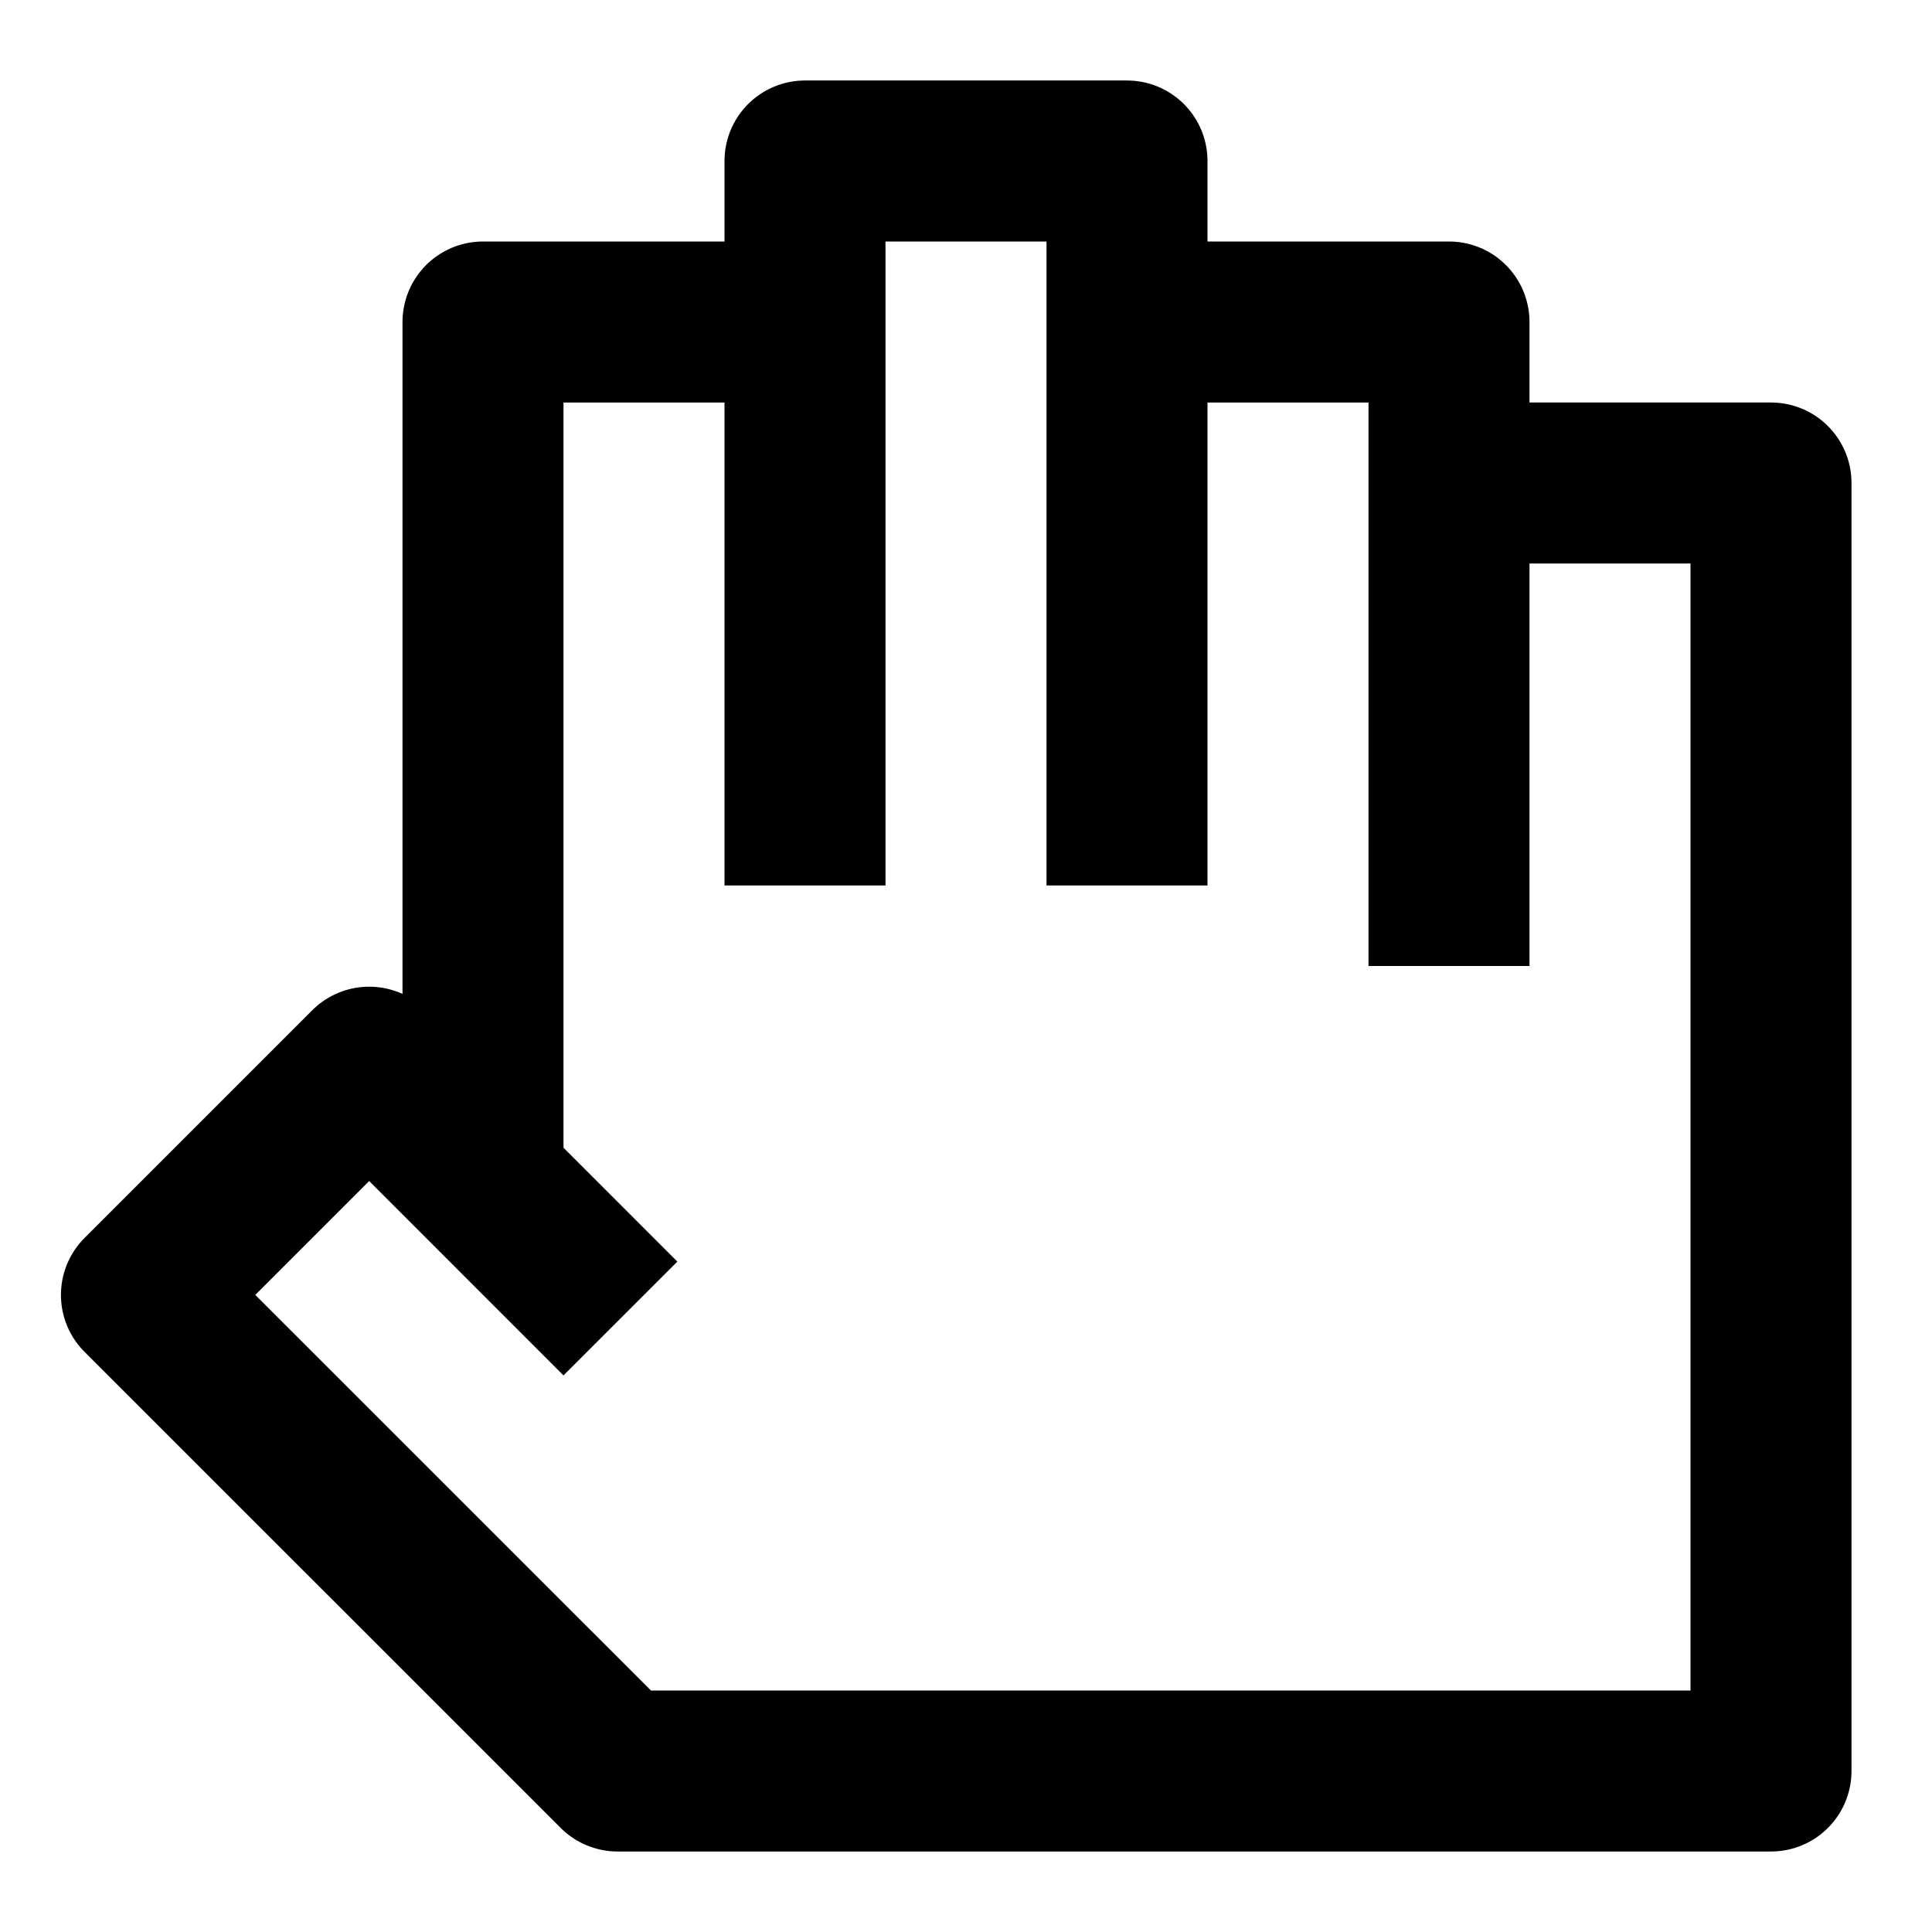
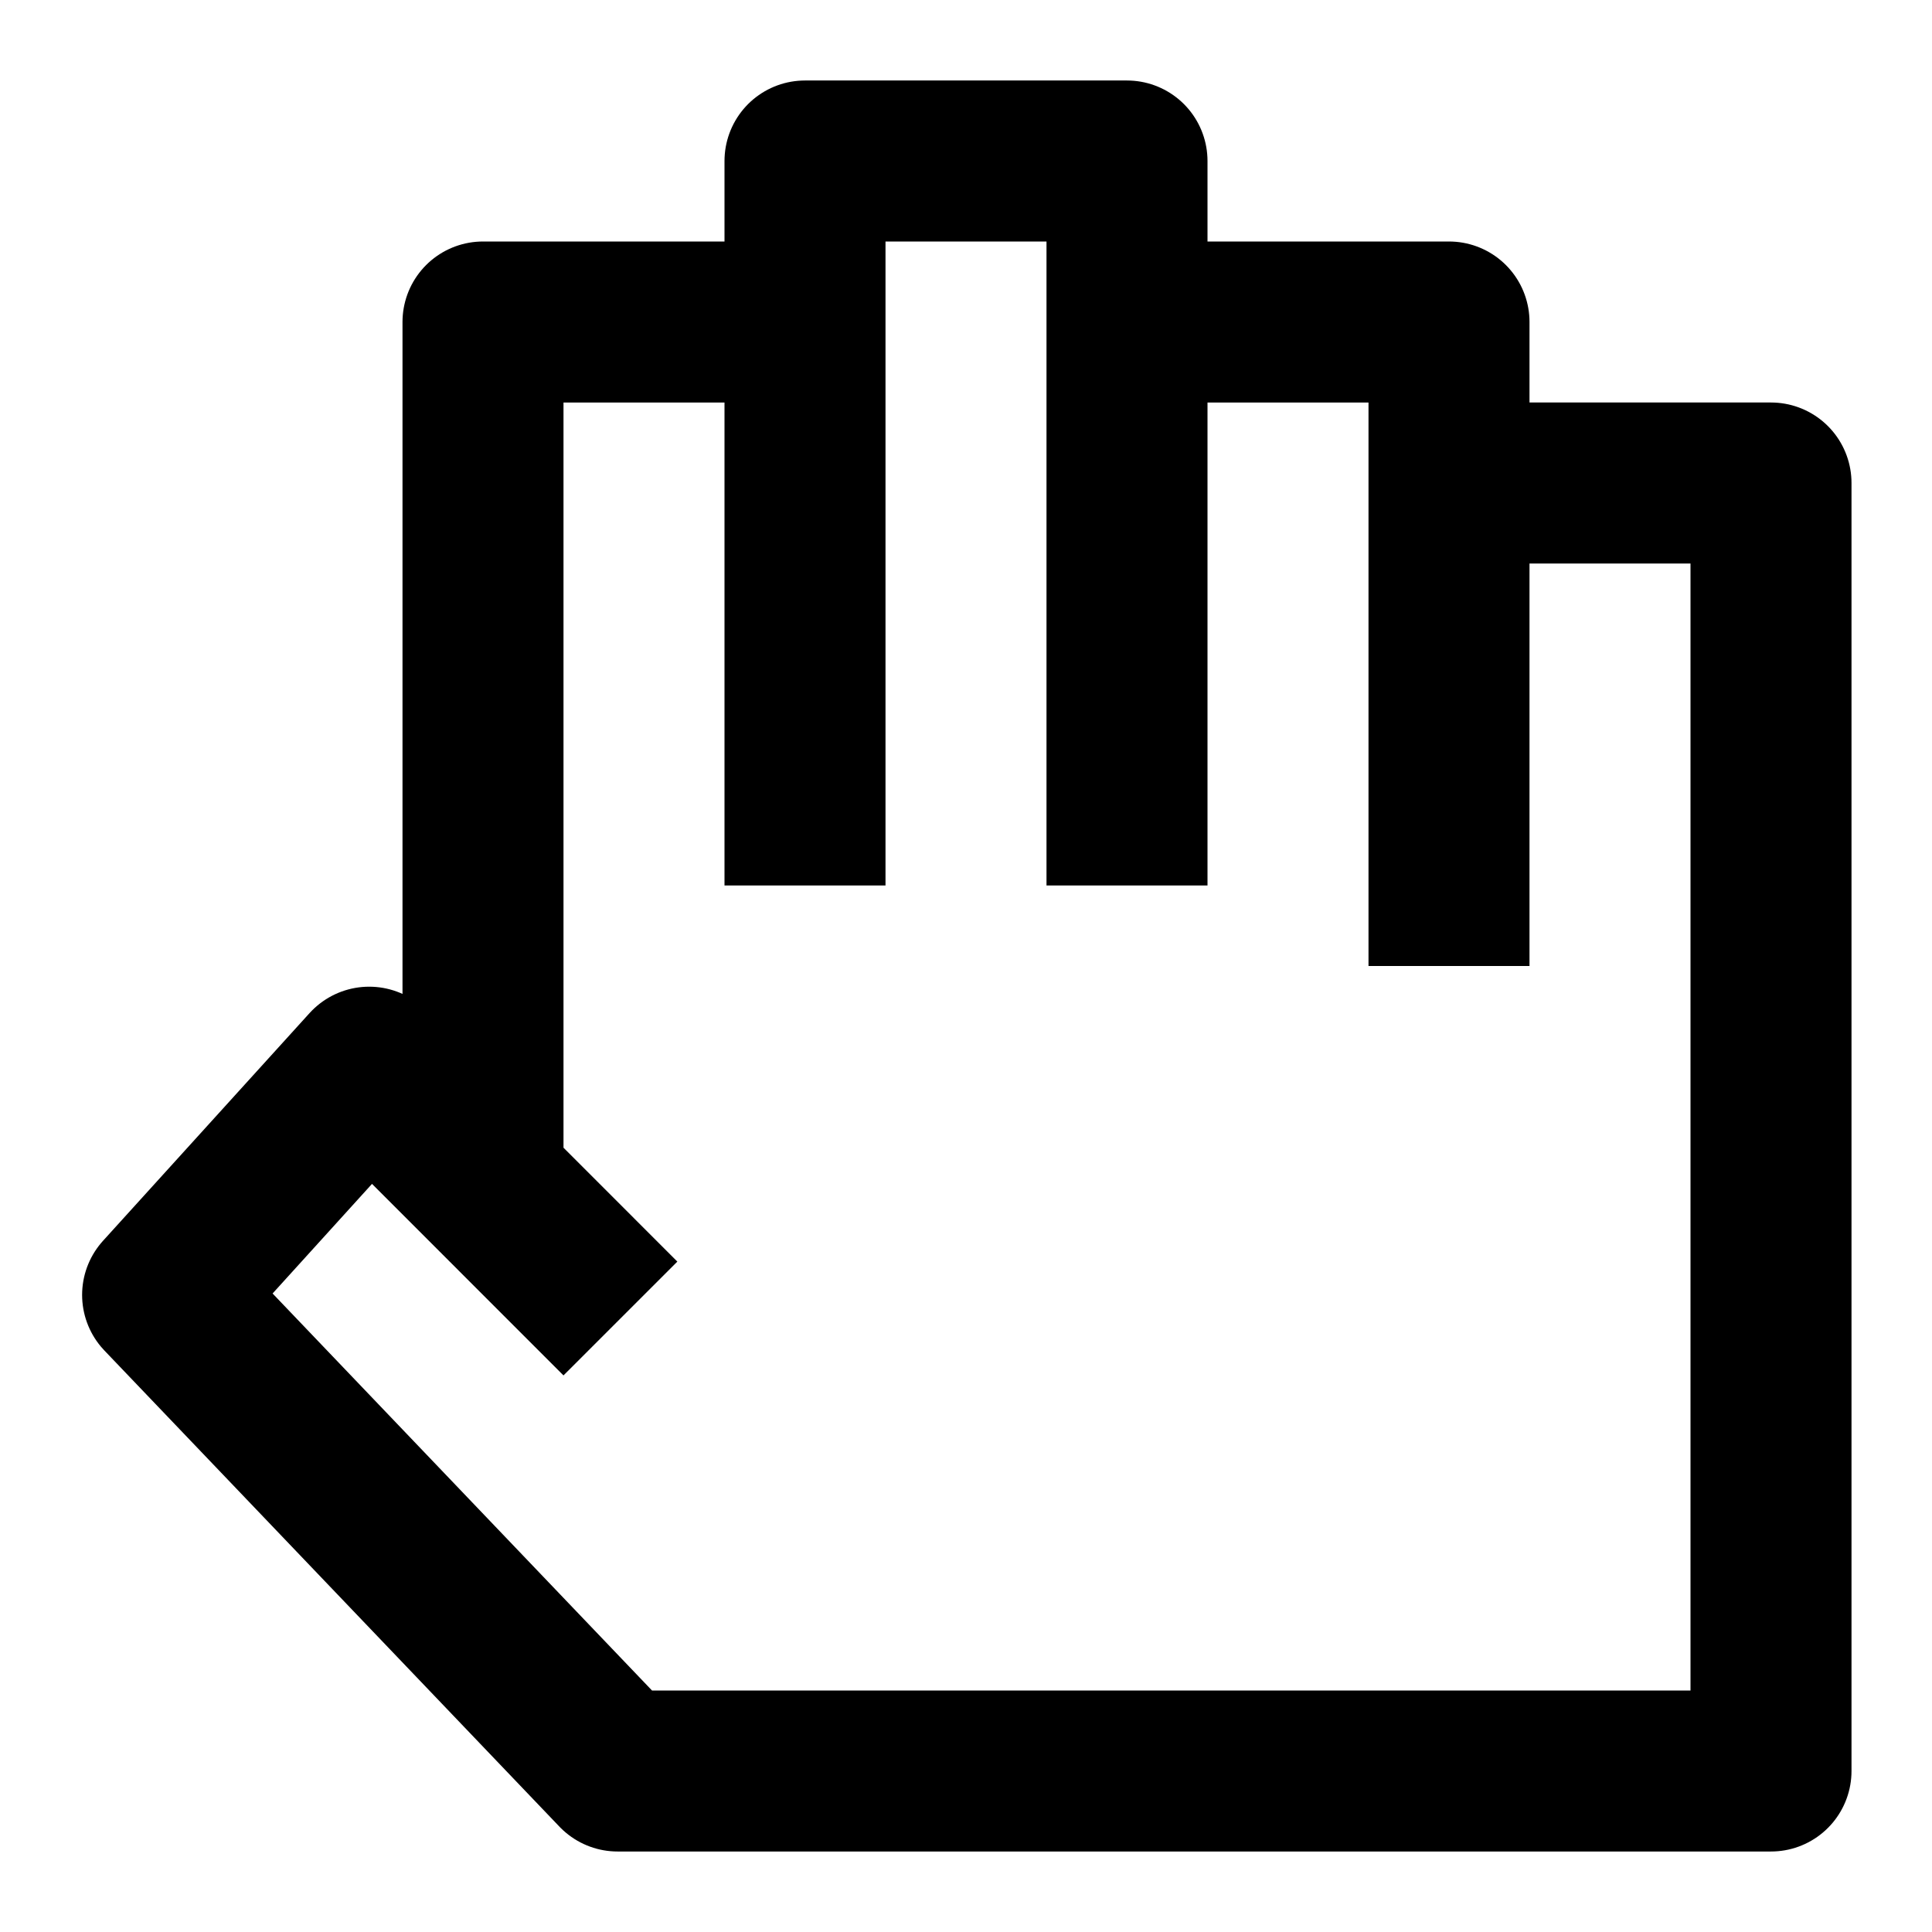
<svg xmlns="http://www.w3.org/2000/svg" width="24" height="24" viewBox="0 0 24 24" fill="none" stroke="currentColor" stroke-width="2" stroke-linecap="butt" stroke-linejoin="round">
-   <path d="M10 11L10 4L6 4L6 14.672M14 11L14 2L10 2L10 6M14 6L14 4L18 4L18 12M18 8L18 6L22 6L22 22L7.672 22L1.757 16.086L4.586 13.257L7.707 16.379" />
+   <path d="M10 11L10 4L6 4L6 14.672M14 11L14 2L10 2L10 6M14 6L14 4L18 4L18 12M18 8L18 6L22 6L22 22L7.672 22L2.02 16.086L4.586 13.257L7.707 16.379" />
</svg>
